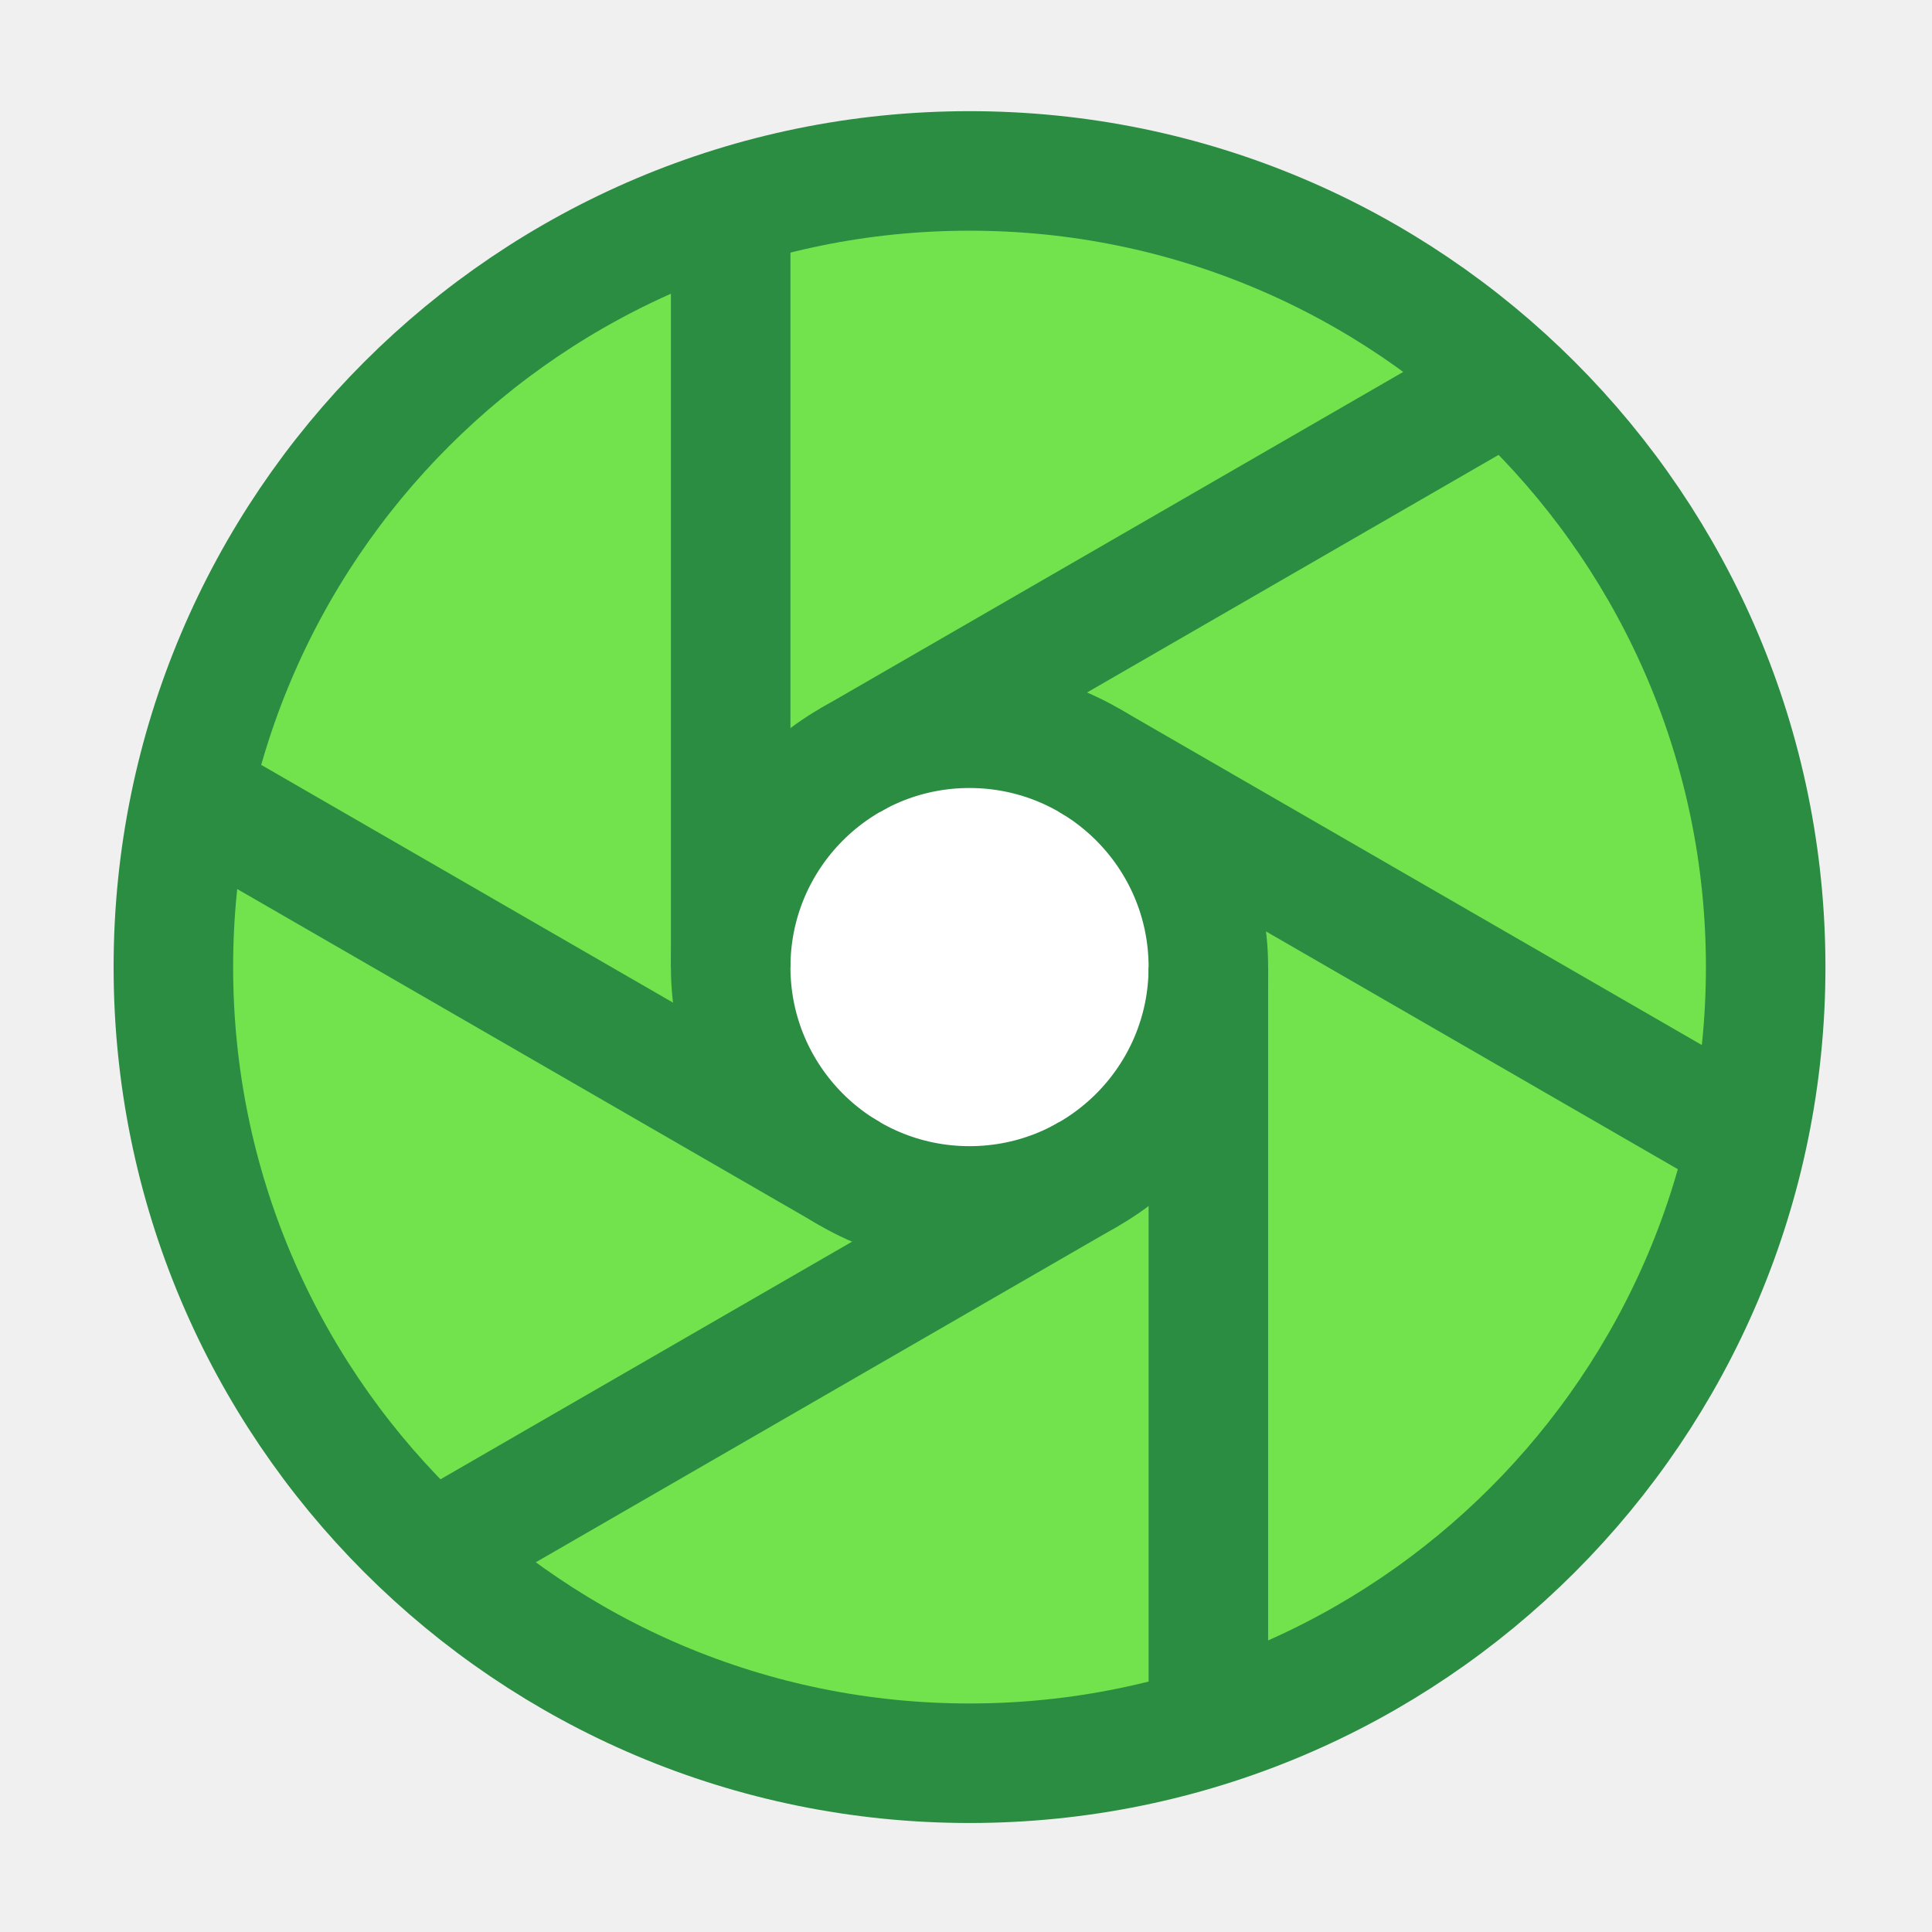
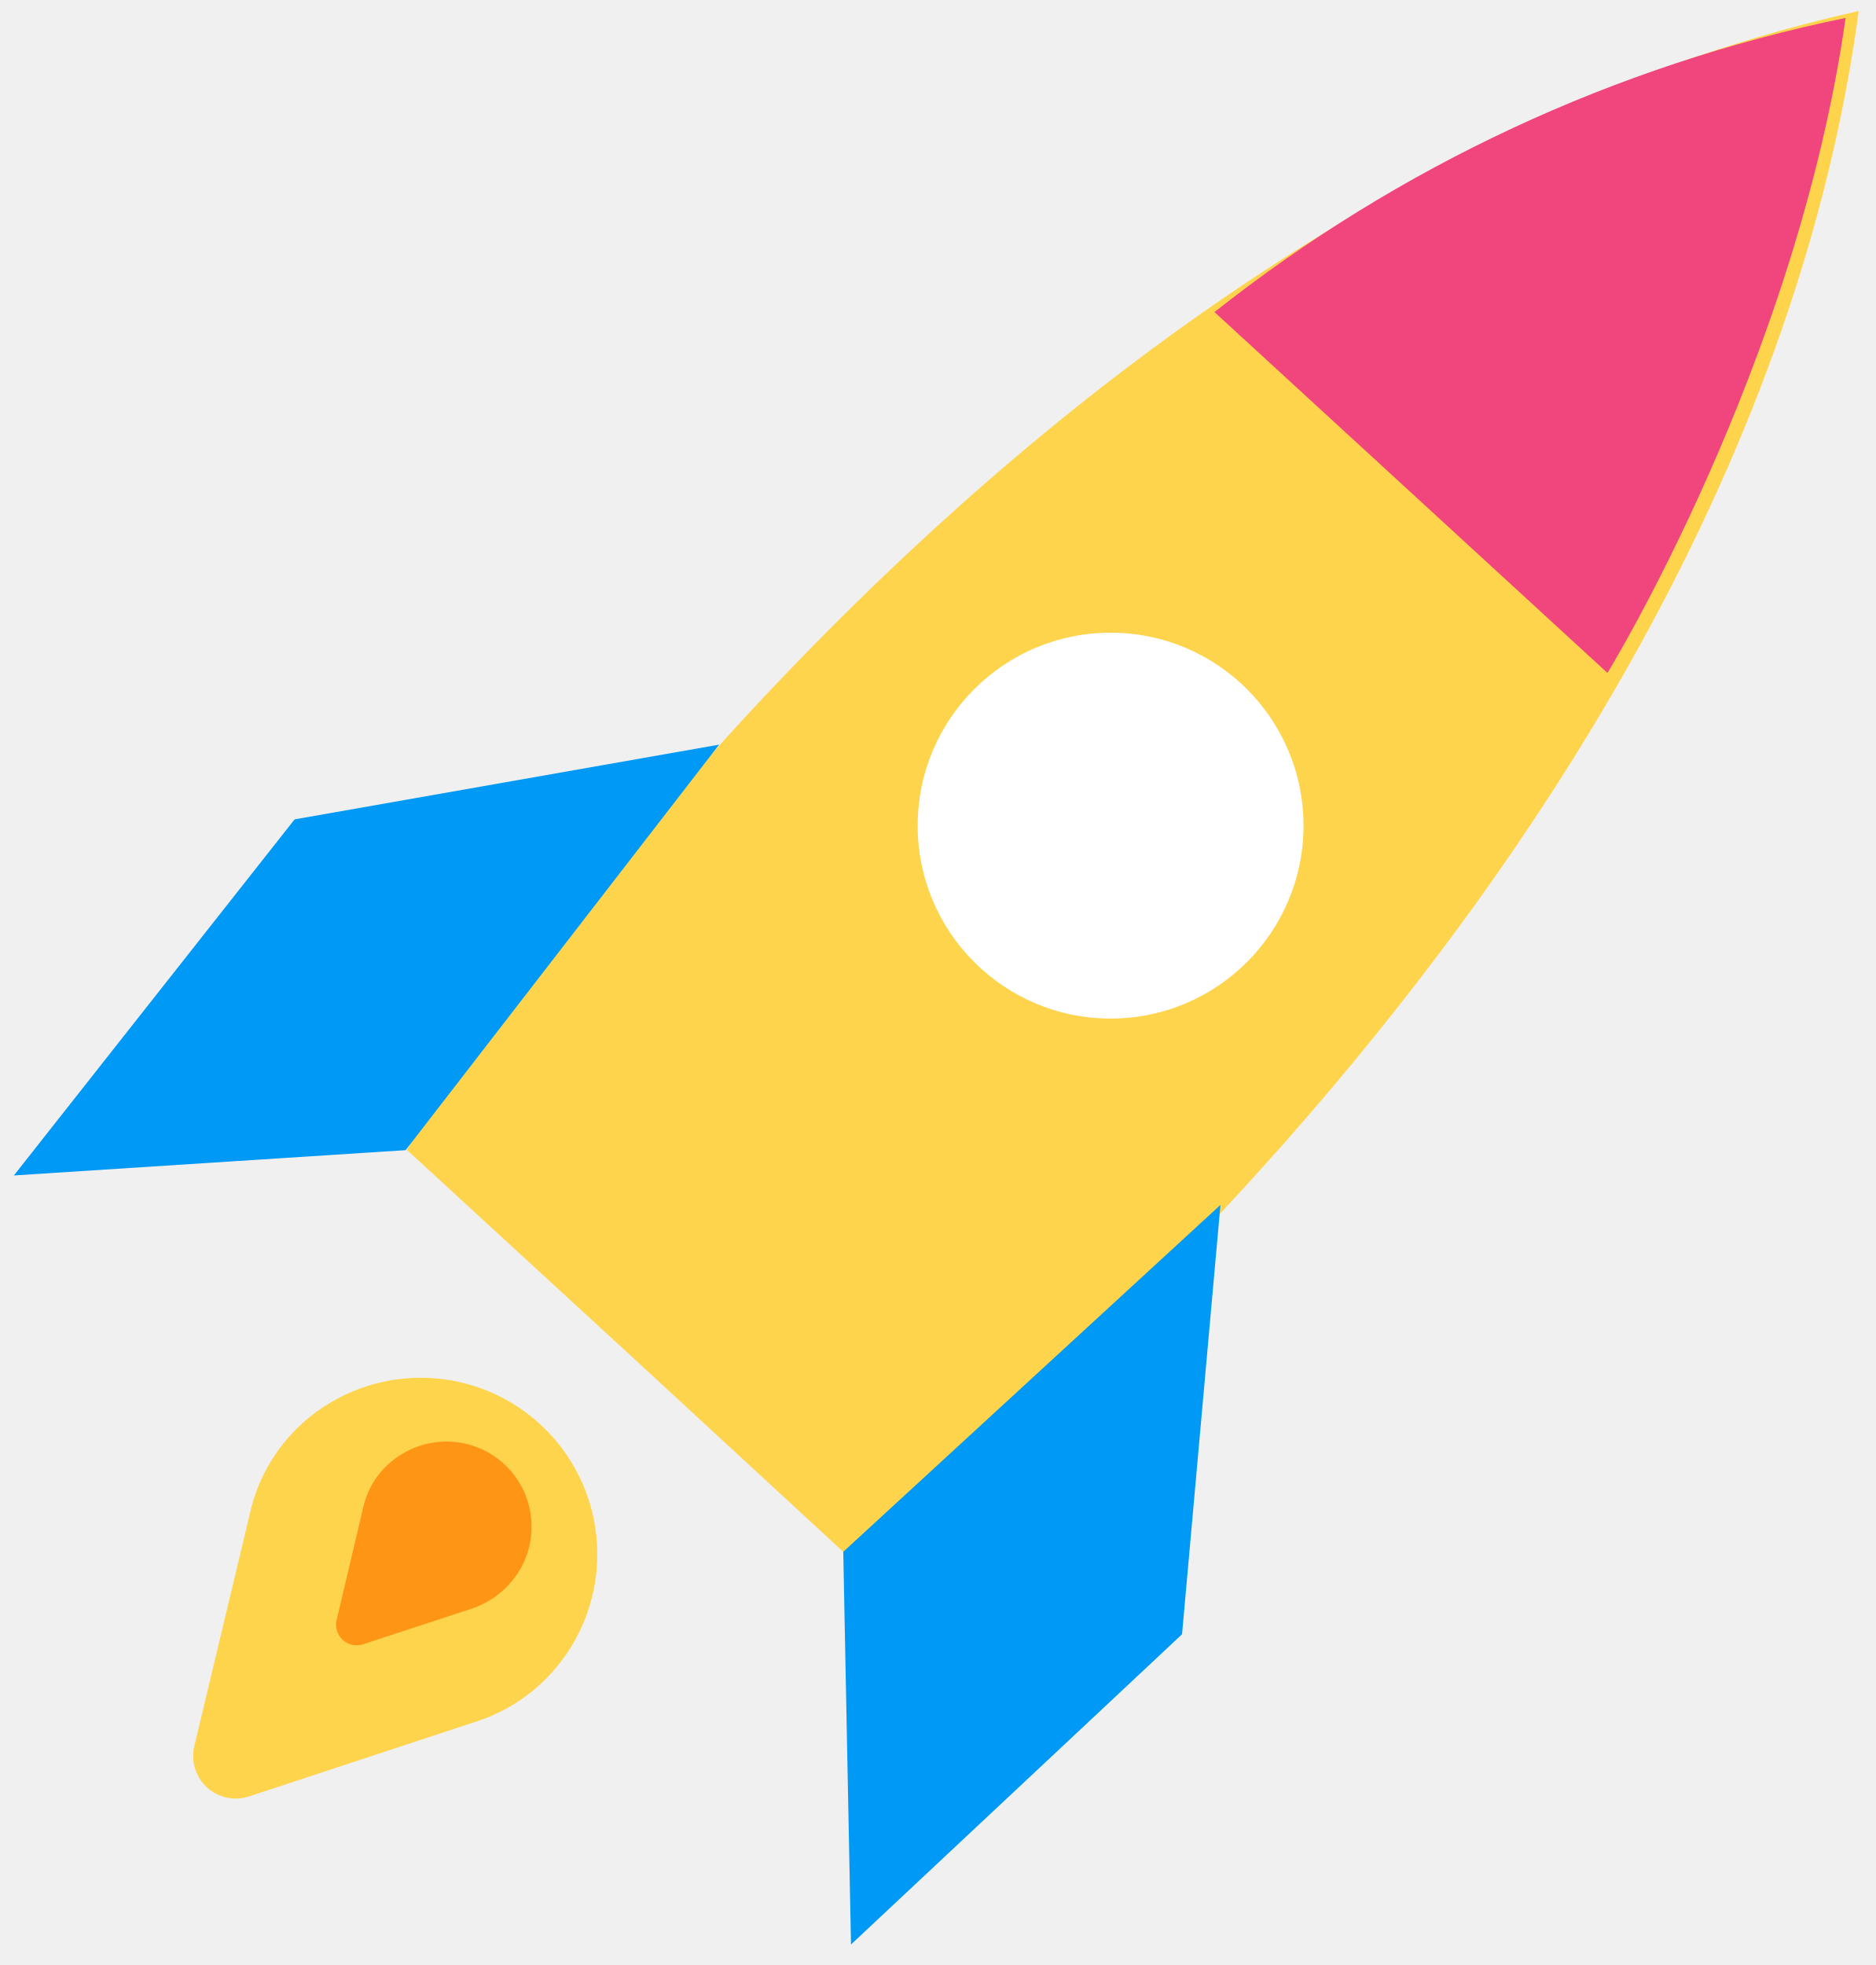
- <svg xmlns="http://www.w3.org/2000/svg" width="91" height="91" viewBox="0 0 91 91" fill="none">
-   <path d="M45.666 83.051C66.377 83.051 83.166 66.261 83.166 45.551C83.166 24.84 66.377 8.051 45.666 8.051C24.955 8.051 8.166 24.84 8.166 45.551C8.166 66.261 24.955 83.051 45.666 83.051Z" fill="#73E34D" />
-   <path d="M45.666 56.801C51.879 56.801 56.916 51.764 56.916 45.551C56.916 39.338 51.879 34.301 45.666 34.301C39.453 34.301 34.416 39.338 34.416 45.551C34.416 51.764 39.453 56.801 45.666 56.801Z" fill="white" />
-   <path d="M45.666 83.051C66.377 83.051 83.166 66.261 83.166 45.551C83.166 24.84 66.377 8.051 45.666 8.051C24.955 8.051 8.166 24.84 8.166 45.551C8.166 66.261 24.955 83.051 45.666 83.051Z" stroke="#2B8D42" stroke-width="5.63" />
-   <path d="M45.666 56.801C51.879 56.801 56.916 51.764 56.916 45.551C56.916 39.338 51.879 34.301 45.666 34.301C39.453 34.301 34.416 39.338 34.416 45.551C34.416 51.764 39.453 56.801 45.666 56.801Z" stroke="#2B8D42" stroke-width="5.63" />
-   <path d="M56.916 45.551V81.176" stroke="#2B8D42" stroke-width="5.63" />
-   <path d="M51.29 55.293L20.438 73.106" stroke="#2B8D42" stroke-width="5.63" />
-   <path d="M51.291 35.807L82.143 53.619" stroke="#2B8D42" stroke-width="5.63" />
-   <path d="M40.044 55.293L9.191 37.48" stroke="#2B8D42" stroke-width="5.63" />
-   <path d="M40.041 35.81L70.893 17.998" stroke="#2B8D42" stroke-width="5.63" />
-   <path d="M34.416 45.552V9.927" stroke="#2B8D42" stroke-width="5.63" />
+ <svg xmlns="http://www.w3.org/2000/svg" width="63" height="66" viewBox="0 0 63 66" fill="none">
+   <path d="M62.436 0.371C33.136 6.901 13.666 38.621 13.666 38.621L21.086 45.441L28.466 52.251C28.466 52.251 58.426 30.121 62.436 0.371Z" fill="#FFD44D" />
+   <path d="M40.796 10.482L53.996 22.602C53.996 22.602 60.336 12.292 61.996 0.602C54.255 2.195 46.995 5.579 40.796 10.482Z" fill="#F0457D" />
+   <path d="M37.306 34.211C40.885 34.211 43.786 31.31 43.786 27.731C43.786 24.152 40.885 21.251 37.306 21.251C33.727 21.251 30.826 24.152 30.826 27.731C30.826 31.31 33.727 34.211 37.306 34.211Z" fill="white" />
+   <path d="M18.516 56.201C19.473 55.151 20.021 53.793 20.061 52.373C20.102 50.953 19.631 49.566 18.735 48.464C17.838 47.362 16.576 46.618 15.178 46.368C13.78 46.118 12.338 46.378 11.116 47.101C10.424 47.506 9.824 48.05 9.354 48.699C8.884 49.348 8.554 50.088 8.386 50.871L6.526 58.651C6.467 58.898 6.476 59.155 6.55 59.398C6.624 59.64 6.761 59.858 6.947 60.03C7.133 60.202 7.362 60.322 7.609 60.376C7.857 60.431 8.114 60.419 8.356 60.341L16.066 57.801C17.005 57.485 17.849 56.934 18.516 56.201Z" fill="#FFD44D" />
+   <path d="M17.086 53.231C17.558 52.727 17.831 52.069 17.855 51.378C17.879 50.688 17.653 50.012 17.218 49.476C16.783 48.94 16.168 48.579 15.488 48.46C14.807 48.342 14.107 48.474 13.516 48.831C13.182 49.026 12.892 49.289 12.665 49.602C12.437 49.916 12.278 50.273 12.196 50.651L11.306 54.421C11.279 54.539 11.284 54.663 11.32 54.779C11.357 54.894 11.422 54.998 11.512 55.081C11.601 55.163 11.71 55.22 11.829 55.246C11.947 55.273 12.07 55.268 12.186 55.231L15.906 54.011C16.356 53.849 16.76 53.582 17.086 53.231Z" fill="#FF9515" />
+   <path d="M24.156 25.011L9.896 27.521L0.466 39.481L13.626 38.631" fill="#0099F5" />
+   <path d="M40.996 40.471L39.706 54.891L28.586 65.311L28.326 52.121" fill="#0099F5" />
</svg>
